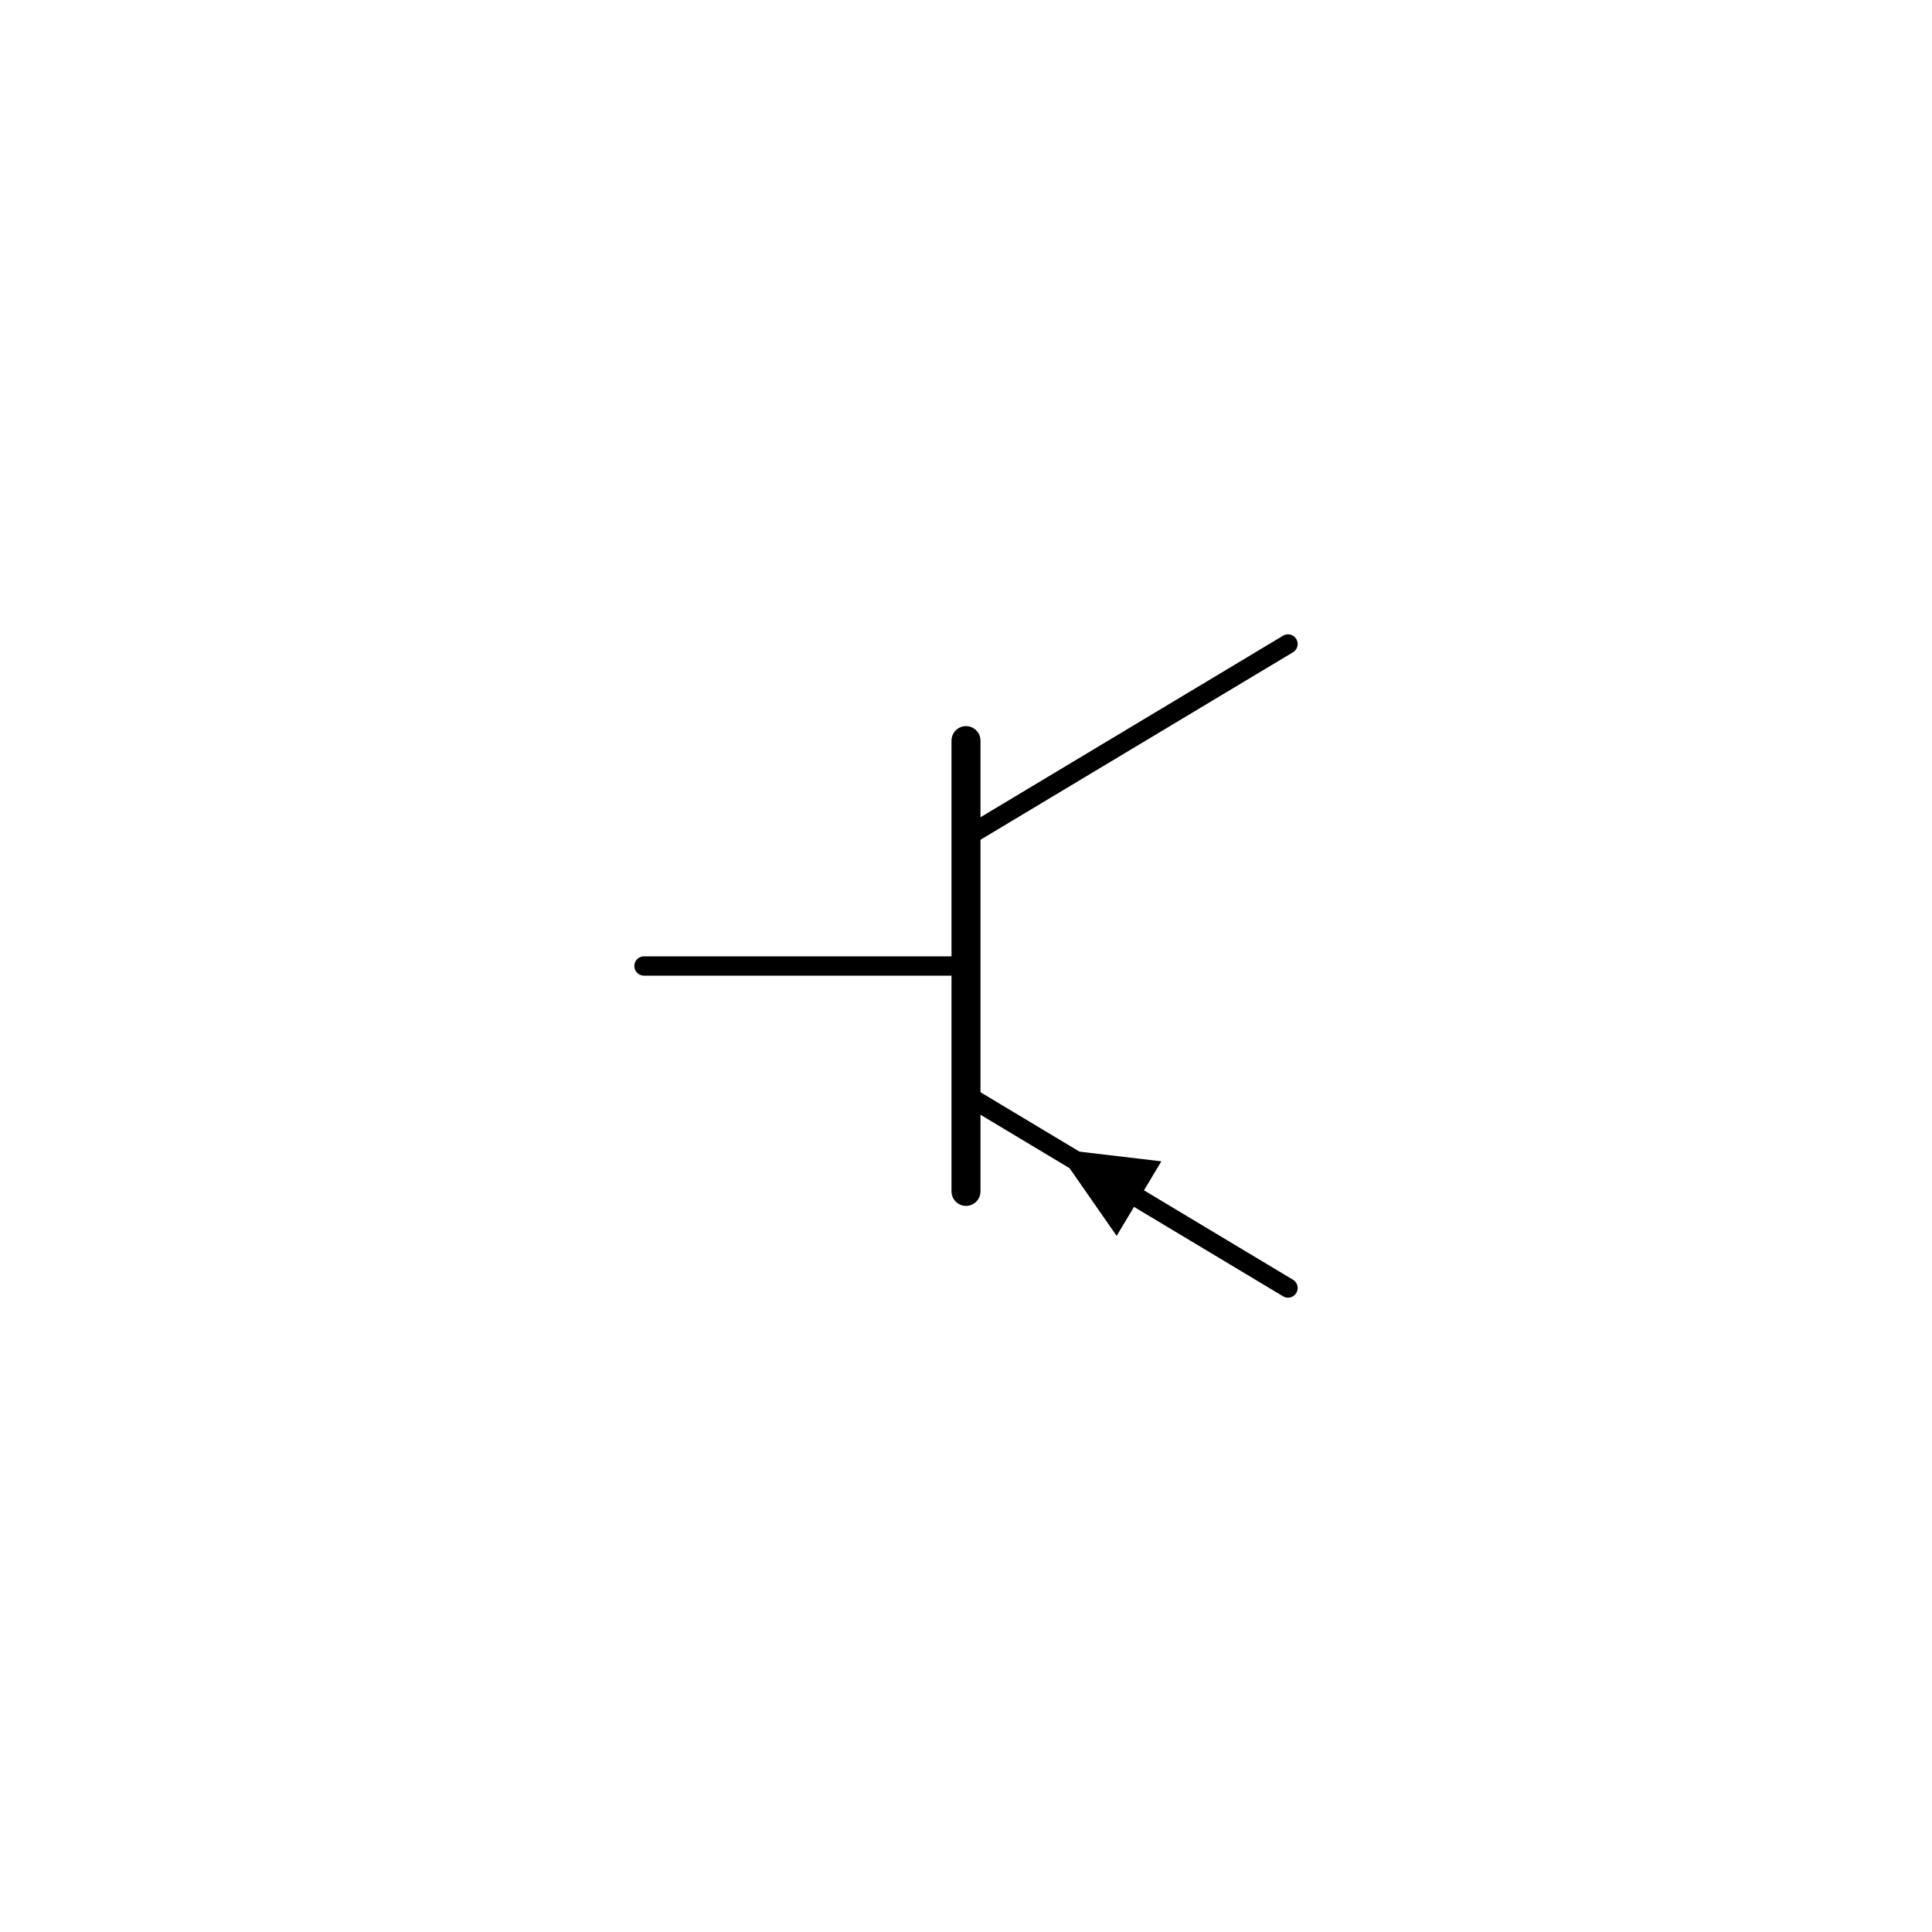
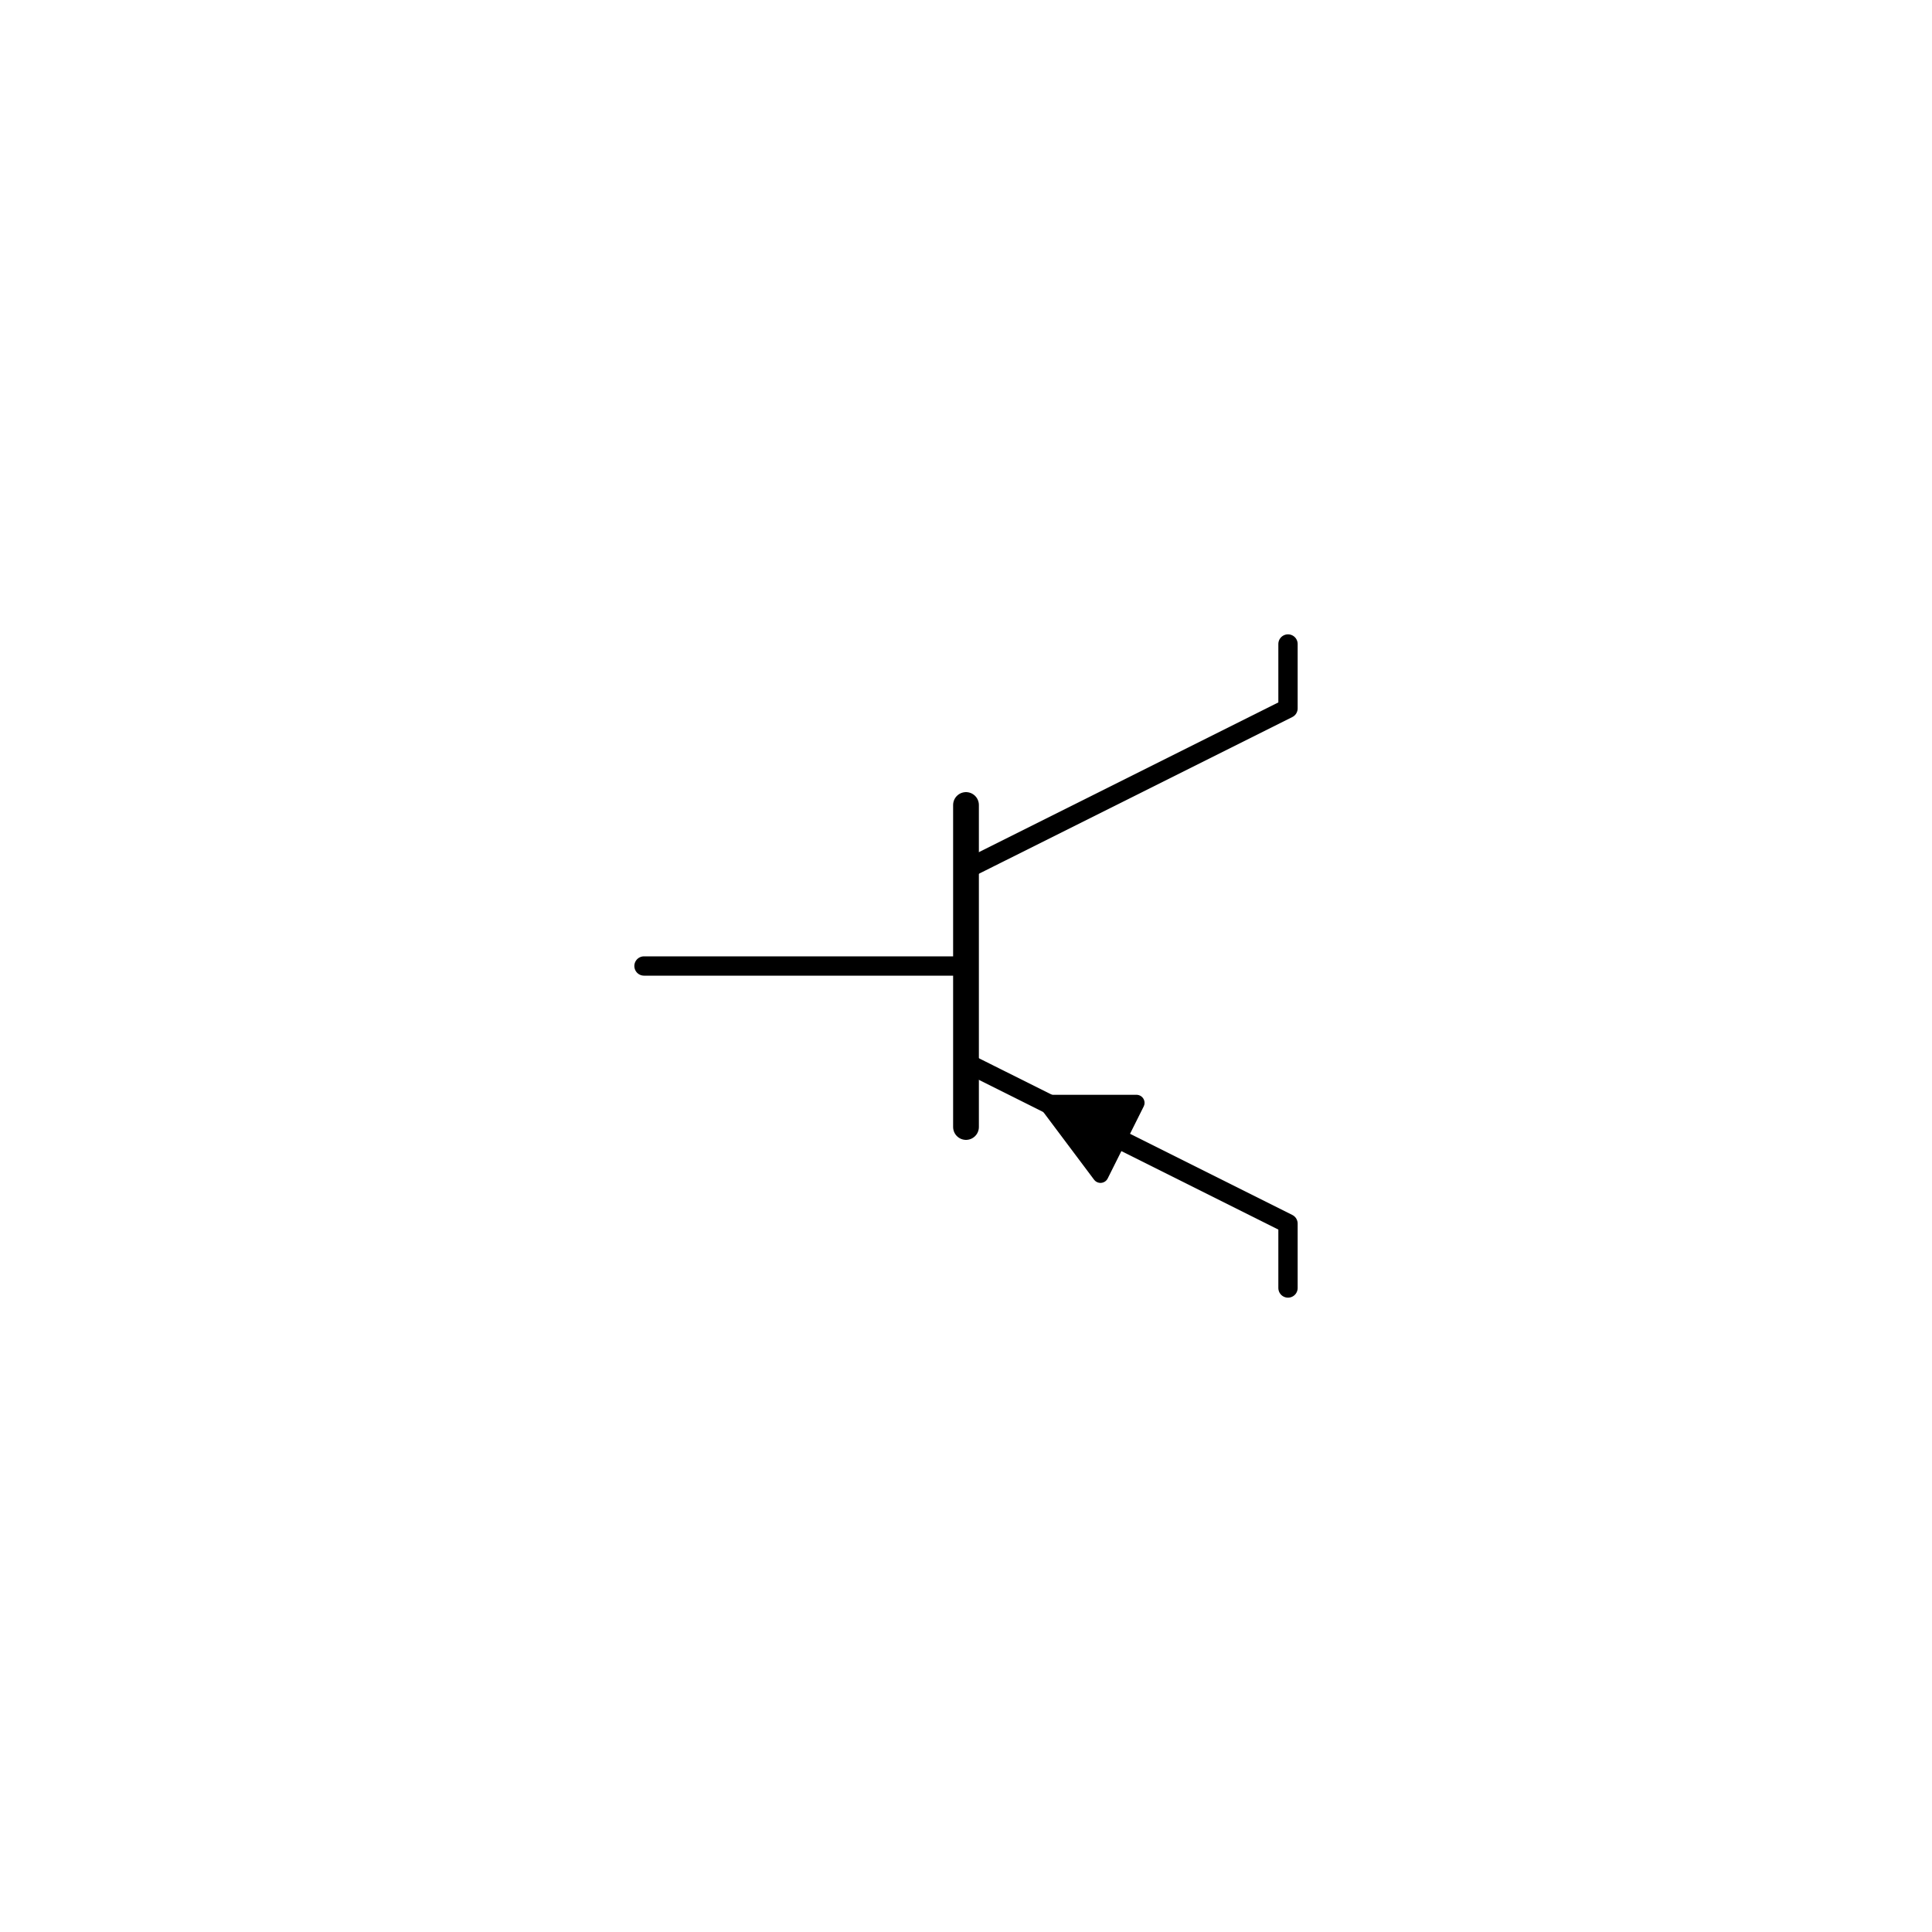
<svg xmlns="http://www.w3.org/2000/svg" viewBox="-60 -60 120 120" width="120" height="120">
-   <path d="M -20 0 L 0 0" fill="none" stroke="#000" stroke-width="1.2" stroke-linecap="round" />
-   <path d="M 0 -14 L 0 14" fill="none" stroke="#000" stroke-width="1.8" stroke-linecap="round" />
-   <path d="M 0 -8 L 20 -20" fill="none" stroke="#000" stroke-width="1.2" stroke-linecap="round" />
-   <path d="M 0 8 L 20 20" fill="none" stroke="#000" stroke-width="1.2" stroke-linecap="round" />
-   <path d="M 5.6 11.36 L 9.356 16.762 L 12.134 12.132 Z" fill="#000" stroke="none" />
+   <path d="M -20 0 L 0 0" fill="none" stroke="#000" stroke-width="1.2" stroke-linecap="round" stroke-linejoin="round" />
+   <path d="M 0 -10 L 0 10" fill="none" stroke="#000" stroke-width="1.6" stroke-linecap="round" stroke-linejoin="round" />
+   <path d="M 0 -6 L 20 -16 L 20 -20" fill="none" stroke="#000" stroke-width="1.2" stroke-linecap="round" stroke-linejoin="round" />
+   <path d="M 0 6 L 20 16 L 20 20" fill="none" stroke="#000" stroke-width="1.2" stroke-linecap="round" stroke-linejoin="round" />
+   <path d="M 5 8.5 L 10.59 8.5 L 8.354 12.972 Z" fill="#000" stroke="#000" stroke-width="1" stroke-linejoin="round" />
</svg>
